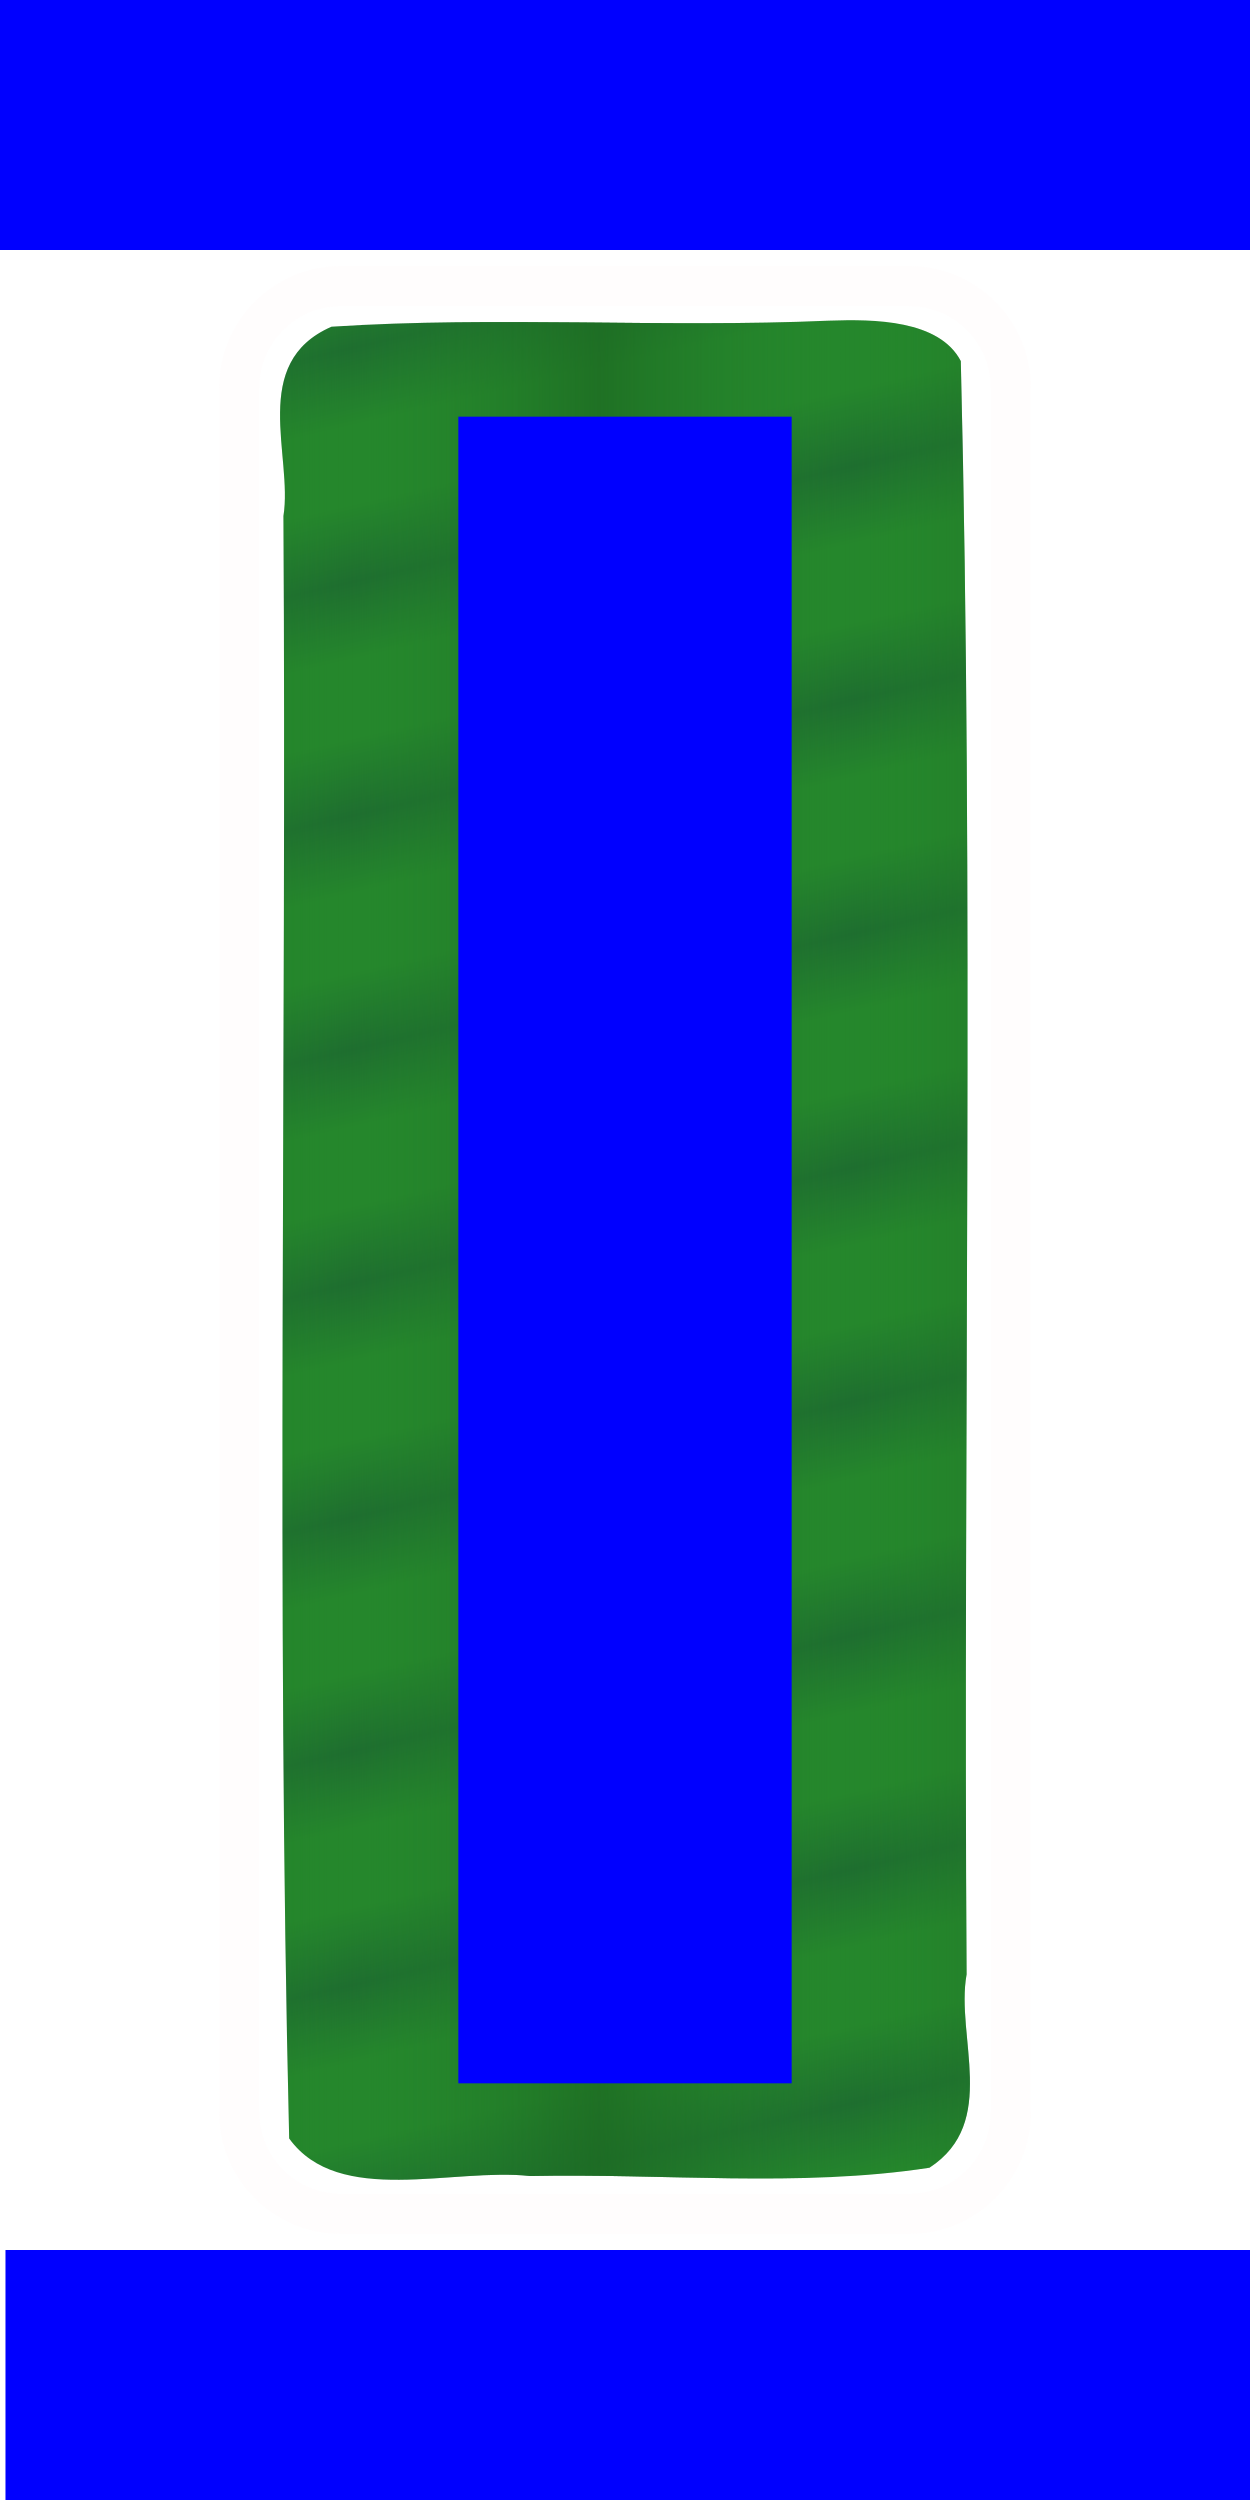
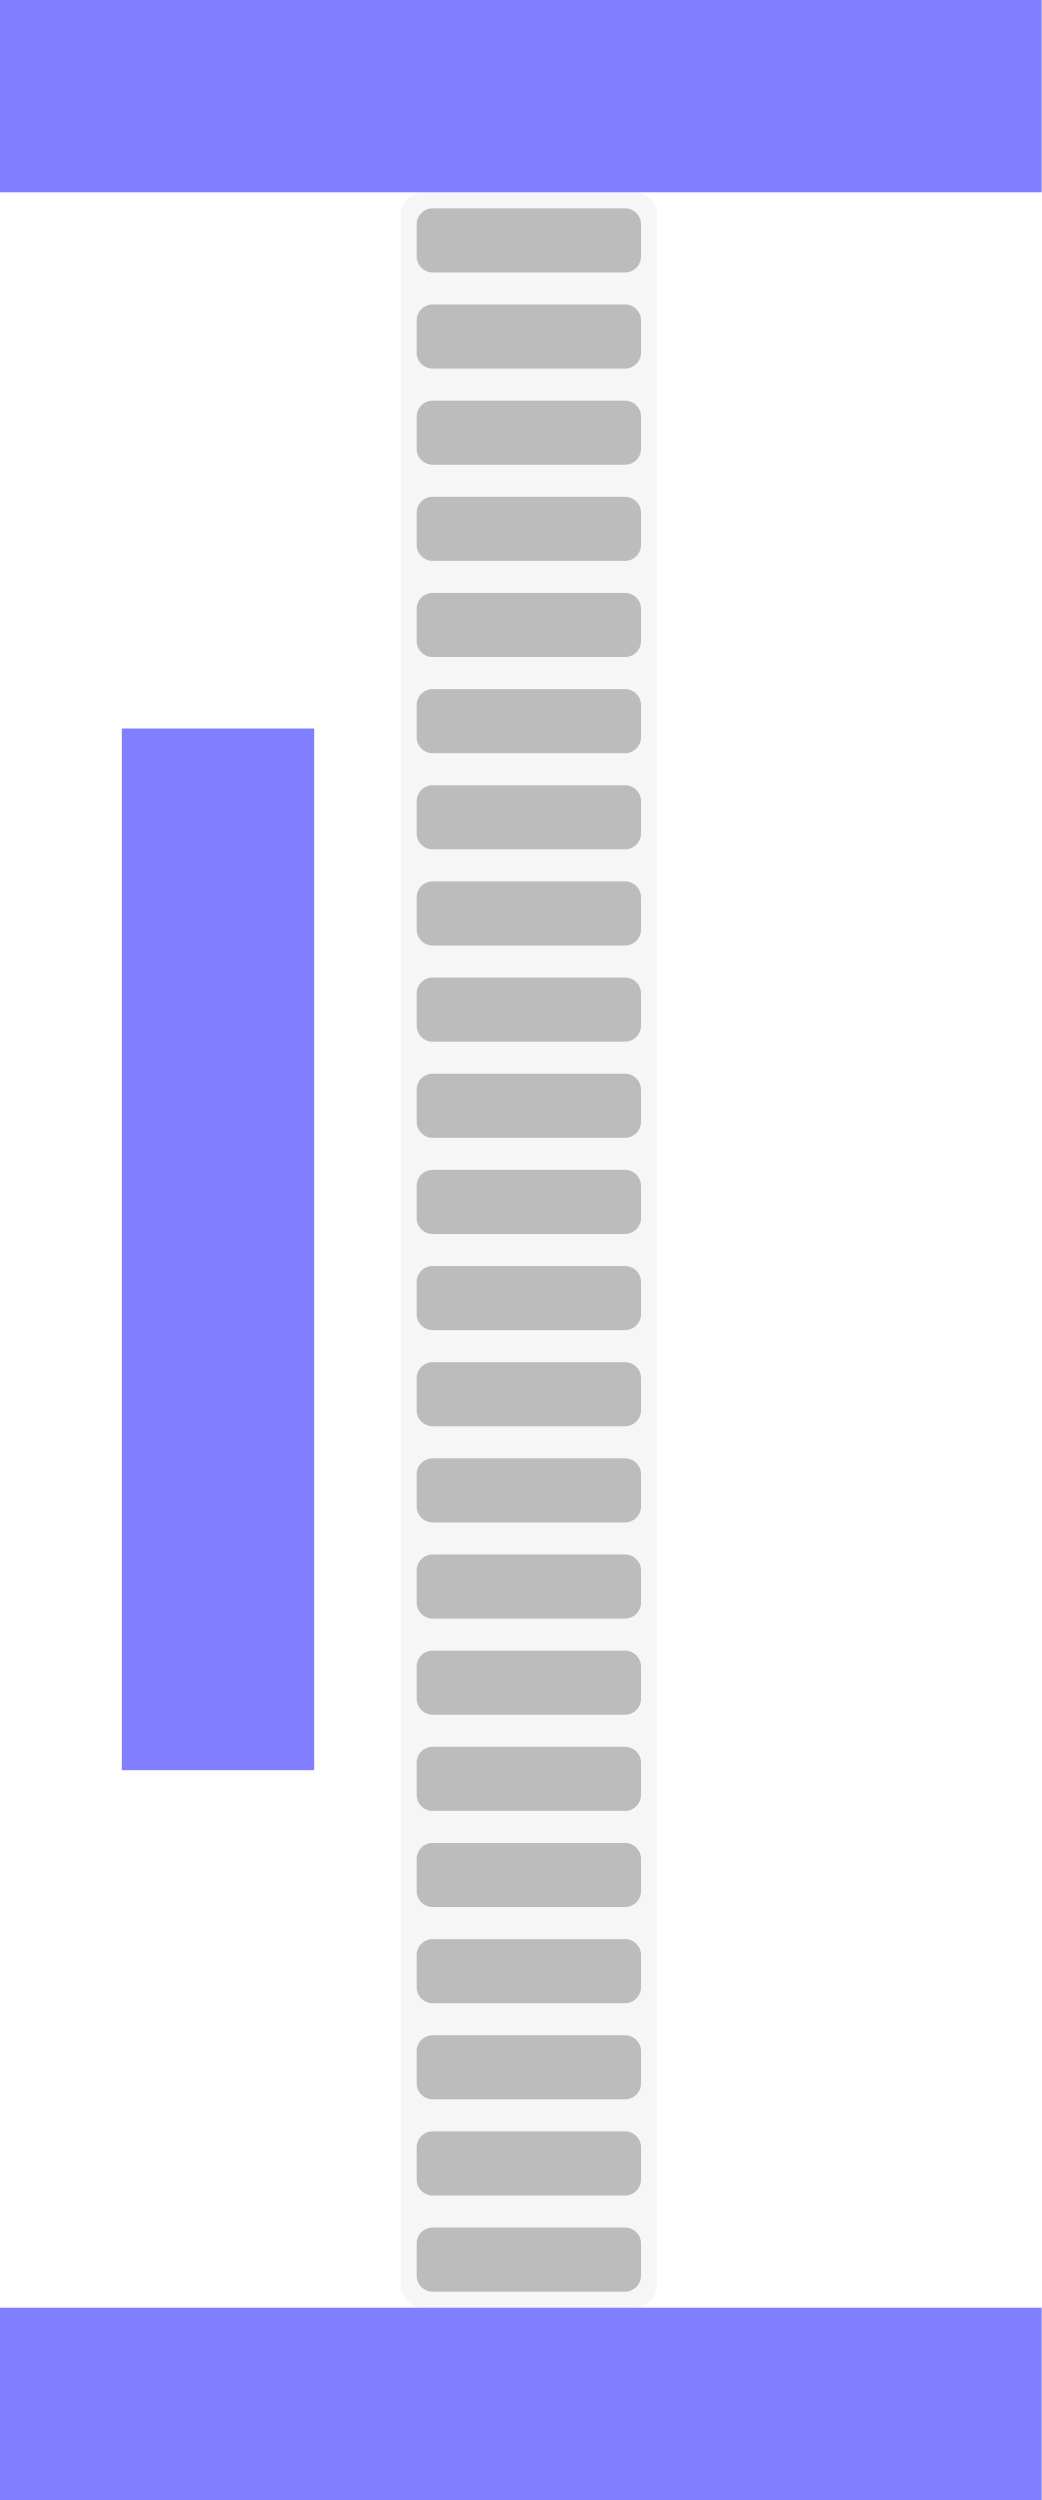
- <svg xmlns="http://www.w3.org/2000/svg" xmlns:xlink="http://www.w3.org/1999/xlink" id="svg2" width="75" height="150" version="1.0">
-   <defs id="defs5">
-     <linearGradient id="linearGradient3185">
-       <stop id="stop3187" offset="0" style="stop-color:#1e6e2f;stop-opacity:1;" />
-       <stop style="stop-color:#25872c;stop-opacity:1;" offset="0.667" id="stop3189" />
-       <stop style="stop-color:#25872c;stop-opacity:1;" offset="1" id="stop3191" />
-     </linearGradient>
-     <linearGradient id="linearGradient3171">
-       <stop id="stop3181" offset="0" style="stop-color:#25872c;stop-opacity:0;" />
-       <stop id="stop3179" offset="1" style="stop-color:#1d6b22;stop-opacity:0.79;" />
-     </linearGradient>
-     <linearGradient id="linearGradient3283">
-       <stop style="stop-color:#32b235;stop-opacity:1;" offset="0" id="stop3285" />
-       <stop style="stop-color:#29dd43;stop-opacity:0;" offset="1" id="stop3287" />
-     </linearGradient>
-     <linearGradient id="linearGradient3919">
-       <stop style="stop-color:#ffffff;stop-opacity:0.424;" offset="0" id="stop3921" />
-       <stop style="stop-color:#aaaaaa;stop-opacity:0;" offset="1" id="stop3923" />
-     </linearGradient>
-     <linearGradient id="linearGradient3893">
-       <stop style="stop-color:#ffffff;stop-opacity:1;" offset="0" id="stop3895" />
-       <stop style="stop-color:#ffffff;stop-opacity:0.669;" offset="1" id="stop3897" />
-     </linearGradient>
-     <linearGradient id="linearGradient3217">
-       <stop style="stop-color:#000000;stop-opacity:1;" offset="0" id="stop3219" />
-       <stop id="stop3225" offset="0.5" style="stop-color:#000000;stop-opacity:1;" />
-       <stop style="stop-color:#000000;stop-opacity:0;" offset="1" id="stop3221" />
-     </linearGradient>
-     <linearGradient id="linearGradient3184">
-       <stop style="stop-color:#e9e9e6;stop-opacity:1;" offset="0" id="stop3186" />
-       <stop style="stop-color:#ffffff;stop-opacity:1;" offset="1" id="stop3188" />
-     </linearGradient>
-     <linearGradient id="linearGradient3144">
-       <stop style="stop-color:#6b6b6b;stop-opacity:1;" offset="0" id="stop3146" />
-       <stop style="stop-color:#bbbbbb;stop-opacity:1;" offset="1" id="stop3148" />
-     </linearGradient>
-     <linearGradient xlink:href="#linearGradient3171" id="linearGradient3177" x1="70.302" y1="109.724" x2="47.635" y2="109.724" gradientUnits="userSpaceOnUse" spreadMethod="reflect" />
-     <linearGradient xlink:href="#linearGradient3185" id="linearGradient3193" gradientUnits="userSpaceOnUse" spreadMethod="reflect" x1="50.92" y1="121.551" x2="47.635" y2="109.724" />
-   </defs>
-   <rect style="opacity:1;fill:none;fill-opacity:1;fill-rule:evenodd;stroke:#fffcfc;stroke-width:2.414;stroke-linecap:round;stroke-linejoin:round;stroke-miterlimit:4;stroke-dasharray:none;stroke-opacity:0.662" id="background" width="46.29" height="115.66" x="14.355" y="17.17" ry="6.087" />
-   <rect style="opacity:1;fill:#0000ff;fill-opacity:1;fill-rule:evenodd;stroke:none;stroke-width:4;stroke-linecap:round;stroke-linejoin:round;stroke-miterlimit:4;stroke-dasharray:none;stroke-opacity:1" id="label0" width="75" height="15" x="0" y="0" />
-   <rect y="135" x="0.329" height="15" width="75" id="label1" style="opacity:1;fill:#0000ff;fill-opacity:1;fill-rule:evenodd;stroke:none;stroke-width:4;stroke-linecap:round;stroke-linejoin:round;stroke-miterlimit:4;stroke-dasharray:none;stroke-opacity:1" />
-   <g id="bar" transform="matrix(0.6612906,0,0,0.5507599,4.434796,6.141965)">
-     <path style="opacity:1;fill:url(#linearGradient3193);fill-opacity:1;fill-rule:evenodd;stroke:none;stroke-width:4;stroke-linecap:round;stroke-linejoin:round;stroke-miterlimit:4;stroke-dasharray:none;stroke-opacity:0.467" d="M 68.5,23.781 C 53.499,24.583 38.319,23.277 23.375,24.438 C 15.868,28.37 19.884,38.518 19.011,45.062 C 19.305,103.965 18.349,162.979 19.531,221.812 C 24.032,229.303 34.372,224.962 41.406,225.906 C 53.42,225.586 65.843,227.192 77.625,225 C 83.936,220.067 79.972,210.746 80.994,203.938 C 80.678,145.369 81.663,86.687 80.469,28.188 C 78.522,23.703 72.628,23.598 68.5,23.781 z " id="path3183" />
-     <path id="rect3165" d="M 68.5,23.781 C 53.499,24.583 38.319,23.277 23.375,24.438 C 15.868,28.37 19.884,38.518 19.011,45.062 C 19.305,103.965 18.349,162.979 19.531,221.812 C 24.032,229.303 34.372,224.962 41.406,225.906 C 53.42,225.586 65.843,227.192 77.625,225 C 83.936,220.067 79.972,210.746 80.994,203.938 C 80.678,145.369 81.663,86.687 80.469,28.188 C 78.522,23.703 72.628,23.598 68.5,23.781 z " style="opacity:1;fill:url(#linearGradient3177);fill-opacity:1;fill-rule:evenodd;stroke:none;stroke-width:4;stroke-linecap:round;stroke-linejoin:round;stroke-miterlimit:4;stroke-dasharray:none;stroke-opacity:0.467" />
+ <svg xmlns="http://www.w3.org/2000/svg" width="65" height="156" id="svg2318" version="1.0">
+   <defs id="defs2320" />
+   <g id="layer1">
+     <path id="bar" style="fill:#cecece;fill-opacity:1;stroke:none;stroke-width:2;stroke-linecap:round;stroke-linejoin:round;stroke-miterlimit:4;stroke-dashoffset:1.088;stroke-opacity:1" d="M 40,14 L 40,16 C 40,16.554 39.554,17 39,17 L 27,17 C 26.446,17 26,16.554 26,16 L 26,14 C 26,13.446 26.446,13 27,13 L 39,13 C 39.554,13 40,13.446 40,14 z M 40,20 L 40,22 C 40,22.554 39.554,23 39,23 L 27,23 C 26.446,23 26,22.554 26,22 L 26,20 C 26,19.446 26.446,19 27,19 L 39,19 C 39.554,19 40,19.446 40,20 z M 40,26 L 40,28 C 40,28.554 39.554,29 39,29 L 27,29 C 26.446,29 26,28.554 26,28 L 26,26 C 26,25.446 26.446,25 27,25 L 39,25 C 39.554,25 40,25.446 40,26 z M 40,32 L 40,34 C 40,34.554 39.554,35 39,35 L 27,35 C 26.446,35 26,34.554 26,34 L 26,32 C 26,31.446 26.446,31 27,31 L 39,31 C 39.554,31 40,31.446 40,32 z M 40,38 L 40,40 C 40,40.554 39.554,41 39,41 L 27,41 C 26.446,41 26,40.554 26,40 L 26,38 C 26,37.446 26.446,37 27,37 L 39,37 C 39.554,37 40,37.446 40,38 z M 40,44 L 40,46 C 40,46.554 39.554,47 39,47 L 27,47 C 26.446,47 26,46.554 26,46 L 26,44 C 26,43.446 26.446,43 27,43 L 39,43 C 39.554,43 40,43.446 40,44 z M 40,50 L 40,52 C 40,52.554 39.554,53 39,53 L 27,53 C 26.446,53 26,52.554 26,52 L 26,50 C 26,49.446 26.446,49 27,49 L 39,49 C 39.554,49 40,49.446 40,50 z M 40,56 L 40,58 C 40,58.554 39.554,59 39,59 L 27,59 C 26.446,59 26,58.554 26,58 L 26,56 C 26,55.446 26.446,55 27,55 L 39,55 C 39.554,55 40,55.446 40,56 z M 40,62 L 40,64 C 40,64.554 39.554,65 39,65 L 27,65 C 26.446,65 26,64.554 26,64 L 26,62 C 26,61.446 26.446,61 27,61 L 39,61 C 39.554,61 40,61.446 40,62 z M 40,68 L 40,70 C 40,70.554 39.554,71 39,71 L 27,71 C 26.446,71 26,70.554 26,70 L 26,68 C 26,67.446 26.446,67 27,67 L 39,67 C 39.554,67 40,67.446 40,68 z M 40,74 L 40,76 C 40,76.554 39.554,77 39,77 L 27,77 C 26.446,77 26,76.554 26,76 L 26,74 C 26,73.446 26.446,73 27,73 L 39,73 C 39.554,73 40,73.446 40,74 z M 40,80 L 40,82 C 40,82.554 39.554,83 39,83 L 27,83 C 26.446,83 26,82.554 26,82 L 26,80 C 26,79.446 26.446,79 27,79 L 39,79 C 39.554,79 40,79.446 40,80 z M 40,86 L 40,88 C 40,88.554 39.554,89 39,89 L 27,89 C 26.446,89 26,88.554 26,88 L 26,86 C 26,85.446 26.446,85 27,85 L 39,85 C 39.554,85 40,85.446 40,86 z M 40,92 L 40,94 C 40,94.554 39.554,95 39,95 L 27,95 C 26.446,95 26,94.554 26,94 L 26,92 C 26,91.446 26.446,91 27,91 L 39,91 C 39.554,91 40,91.446 40,92 z M 40,98 L 40,100 C 40,100.554 39.554,101 39,101 L 27,101 C 26.446,101 26,100.554 26,100 L 26,98 C 26,97.446 26.446,97 27,97 L 39,97 C 39.554,97 40,97.446 40,98 z M 40,104 L 40,106 C 40,106.554 39.554,107 39,107 L 27,107 C 26.446,107 26,106.554 26,106 L 26,104 C 26,103.446 26.446,103 27,103 L 39,103 C 39.554,103 40,103.446 40,104 z M 40,110 L 40,112 C 40,112.554 39.554,113 39,113 L 27,113 C 26.446,113 26,112.554 26,112 L 26,110 C 26,109.446 26.446,109 27,109 L 39,109 C 39.554,109 40,109.446 40,110 z M 40,116 L 40,118 C 40,118.554 39.554,119 39,119 L 27,119 C 26.446,119 26,118.554 26,118 L 26,116 C 26,115.446 26.446,115 27,115 L 39,115 C 39.554,115 40,115.446 40,116 z M 40,122 L 40,124 C 40,124.554 39.554,125 39,125 L 27,125 C 26.446,125 26,124.554 26,124 L 26,122 C 26,121.446 26.446,121 27,121 L 39,121 C 39.554,121 40,121.446 40,122 z M 40,128 L 40,130 C 40,130.554 39.554,131 39,131 L 27,131 C 26.446,131 26,130.554 26,130 L 26,128 C 26,127.446 26.446,127 27,127 L 39,127 C 39.554,127 40,127.446 40,128 z M 40,134 L 40,136 C 40,136.554 39.554,137 39,137 L 27,137 C 26.446,137 26,136.554 26,136 L 26,134 C 26,133.446 26.446,133 27,133 L 39,133 C 39.554,133 40,133.446 40,134 z M 40,140 L 40,142 C 40,142.554 39.554,143 39,143 L 27,143 C 26.446,143 26,142.554 26,142 L 26,140 C 26,139.446 26.446,139 27,139 L 39,139 C 39.554,139 40,139.446 40,140 z " />
+     <g id="background" transform="matrix(0,1,-1,0,57,12)">
+       <rect ry="1.439" rx="1.439" y="16" x="-4.7494506e-08" height="16" width="132" id="rect3611" style="opacity:0.191;fill:#cecece;fill-opacity:1;stroke:none;stroke-width:2;stroke-linecap:round;stroke-linejoin:round;stroke-miterlimit:4;stroke-dasharray:none;stroke-dashoffset:1.088;stroke-opacity:1" />
+       <path d="M 68,17 C 67.446,17 67,17.446 67,18 L 67,30 C 67,30.554 67.446,31 68,31 L 70,31 C 70.554,31 71,30.554 71,30 L 71,18 C 71,17.446 70.554,17 70,17 L 68,17 z M 74,17 C 73.446,17 73,17.446 73,18 L 73,30 C 73,30.554 73.446,31 74,31 L 76,31 C 76.554,31 77,30.554 77,30 L 77,18 C 77,17.446 76.554,17 76,17 L 74,17 z M 80,17 C 79.446,17 79,17.446 79,18 L 79,30 C 79,30.554 79.446,31 80,31 L 82,31 C 82.554,31 83,30.554 83,30 L 83,18 C 83,17.446 82.554,17 82,17 L 80,17 z M 86,17 C 85.446,17 85,17.446 85,18 L 85,30 C 85,30.554 85.446,31 86,31 L 88,31 C 88.554,31 89,30.554 89,30 L 89,18 C 89,17.446 88.554,17 88,17 L 86,17 z M 92,17 C 91.446,17 91,17.446 91,18 L 91,30 C 91,30.554 91.446,31 92,31 L 94,31 C 94.554,31 95,30.554 95,30 L 95,18 C 95,17.446 94.554,17 94,17 L 92,17 z M 98,17 C 97.446,17 97,17.446 97,18 L 97,30 C 97,30.554 97.446,31 98,31 L 100,31 C 100.554,31 101,30.554 101,30 L 101,18 C 101,17.446 100.554,17 100,17 L 98,17 z M 104,17 C 103.446,17 103,17.446 103,18 L 103,30 C 103,30.554 103.446,31 104,31 L 106,31 C 106.554,31 107,30.554 107,30 L 107,18 C 107,17.446 106.554,17 106,17 L 104,17 z M 110,17 C 109.446,17 109,17.446 109,18 L 109,30 C 109,30.554 109.446,31 110,31 L 112,31 C 112.554,31 113,30.554 113,30 L 113,18 C 113,17.446 112.554,17 112,17 L 110,17 z M 116,17 C 115.446,17 115,17.446 115,18 L 115,30 C 115,30.554 115.446,31 116,31 L 118,31 C 118.554,31 119,30.554 119,30 L 119,18 C 119,17.446 118.554,17 118,17 L 116,17 z M 122,17 C 121.446,17 121,17.446 121,18 L 121,30 C 121,30.554 121.446,31 122,31 L 124,31 C 124.554,31 125,30.554 125,30 L 125,18 C 125,17.446 124.554,17 124,17 L 122,17 z M 128,17 C 127.446,17 127,17.446 127,18 L 127,30 C 127,30.554 127.446,31 128,31 L 130,31 C 130.554,31 131,30.554 131,30 L 131,18 C 131,17.446 130.554,17 130,17 L 128,17 z M 2,17 C 1.446,17 1,17.446 1,18 L 1,30 C 1,30.554 1.446,31 2,31 L 4,31 C 4.554,31 5,30.554 5,30 L 5,18 C 5,17.446 4.554,17 4,17 L 2,17 z M 8,17 C 7.446,17 7,17.446 7,18 L 7,30 C 7,30.554 7.446,31 8,31 L 10,31 C 10.554,31 11,30.554 11,30 L 11,18 C 11,17.446 10.554,17 10,17 L 8,17 z M 14,17 C 13.446,17 13,17.446 13,18 L 13,30 C 13,30.554 13.446,31 14,31 L 16,31 C 16.554,31 17,30.554 17,30 L 17,18 C 17,17.446 16.554,17 16,17 L 14,17 z M 20,17 C 19.446,17 19,17.446 19,18 L 19,30 C 19,30.554 19.446,31 20,31 L 22,31 C 22.554,31 23,30.554 23,30 L 23,18 C 23,17.446 22.554,17 22,17 L 20,17 z M 26,17 C 25.446,17 25,17.446 25,18 L 25,30 C 25,30.554 25.446,31 26,31 L 28,31 C 28.554,31 29,30.554 29,30 L 29,18 C 29,17.446 28.554,17 28,17 L 26,17 z M 32,17 C 31.446,17 31,17.446 31,18 L 31,30 C 31,30.554 31.446,31 32,31 L 34,31 C 34.554,31 35,30.554 35,30 L 35,18 C 35,17.446 34.554,17 34,17 L 32,17 z M 38,17 C 37.446,17 37,17.446 37,18 L 37,30 C 37,30.554 37.446,31 38,31 L 40,31 C 40.554,31 41,30.554 41,30 L 41,18 C 41,17.446 40.554,17 40,17 L 38,17 z M 44,17 C 43.446,17 43,17.446 43,18 L 43,30 C 43,30.554 43.446,31 44,31 L 46,31 C 46.554,31 47,30.554 47,30 L 47,18 C 47,17.446 46.554,17 46,17 L 44,17 z M 50,17 C 49.446,17 49,17.446 49,18 L 49,30 C 49,30.554 49.446,31 50,31 L 52,31 C 52.554,31 53,30.554 53,30 L 53,18 C 53,17.446 52.554,17 52,17 L 50,17 z M 56,17 C 55.446,17 55,17.446 55,18 L 55,30 C 55,30.554 55.446,31 56,31 L 58,31 C 58.554,31 59,30.554 59,30 L 59,18 C 59,17.446 58.554,17 58,17 L 56,17 z M 62,17 C 61.446,17 61,17.446 61,18 L 61,30 C 61,30.554 61.446,31 62,31 L 64,31 C 64.554,31 65,30.554 65,30 L 65,18 C 65,17.446 64.554,17 64,17 L 62,17 z " style="opacity:0.086;fill:#000000;fill-opacity:1;stroke:none;stroke-width:2;stroke-linecap:round;stroke-linejoin:round;stroke-miterlimit:4;stroke-dashoffset:1.088;stroke-opacity:1" id="path3613" />
+     </g>
+     <rect style="opacity:1;fill:#0000ff;fill-opacity:0.502;fill-rule:evenodd;stroke:none;stroke-width:3.194;stroke-linecap:round;stroke-linejoin:round;stroke-miterlimit:4;stroke-dasharray:none;stroke-opacity:0.502" id="label0" width="65" height="12" x="0" y="0" />
+     <rect y="144" x="0" height="12" width="65" id="label1" style="opacity:1;fill:#0000ff;fill-opacity:0.502;fill-rule:evenodd;stroke:none;stroke-width:3.194;stroke-linecap:round;stroke-linejoin:round;stroke-miterlimit:4;stroke-dasharray:none;stroke-opacity:0.502" />
+     <rect y="-19.605" x="45.46" height="12" width="65" id="label2" style="opacity:1;fill:#0000ff;fill-opacity:0.502;fill-rule:evenodd;stroke:none;stroke-width:3.194;stroke-linecap:round;stroke-linejoin:round;stroke-miterlimit:4;stroke-dasharray:none;stroke-opacity:0.502" transform="matrix(0,1,-1,0,0,0)" />
  </g>
-   <rect y="27.5" x="-125" height="20" width="100" id="label2" style="opacity:1;fill:#0000ff;fill-opacity:1;fill-rule:evenodd;stroke:none;stroke-width:4;stroke-linecap:round;stroke-linejoin:round;stroke-miterlimit:4;stroke-dasharray:none;stroke-opacity:1" transform="matrix(0,-1,1,0,0,0)" />
</svg>
